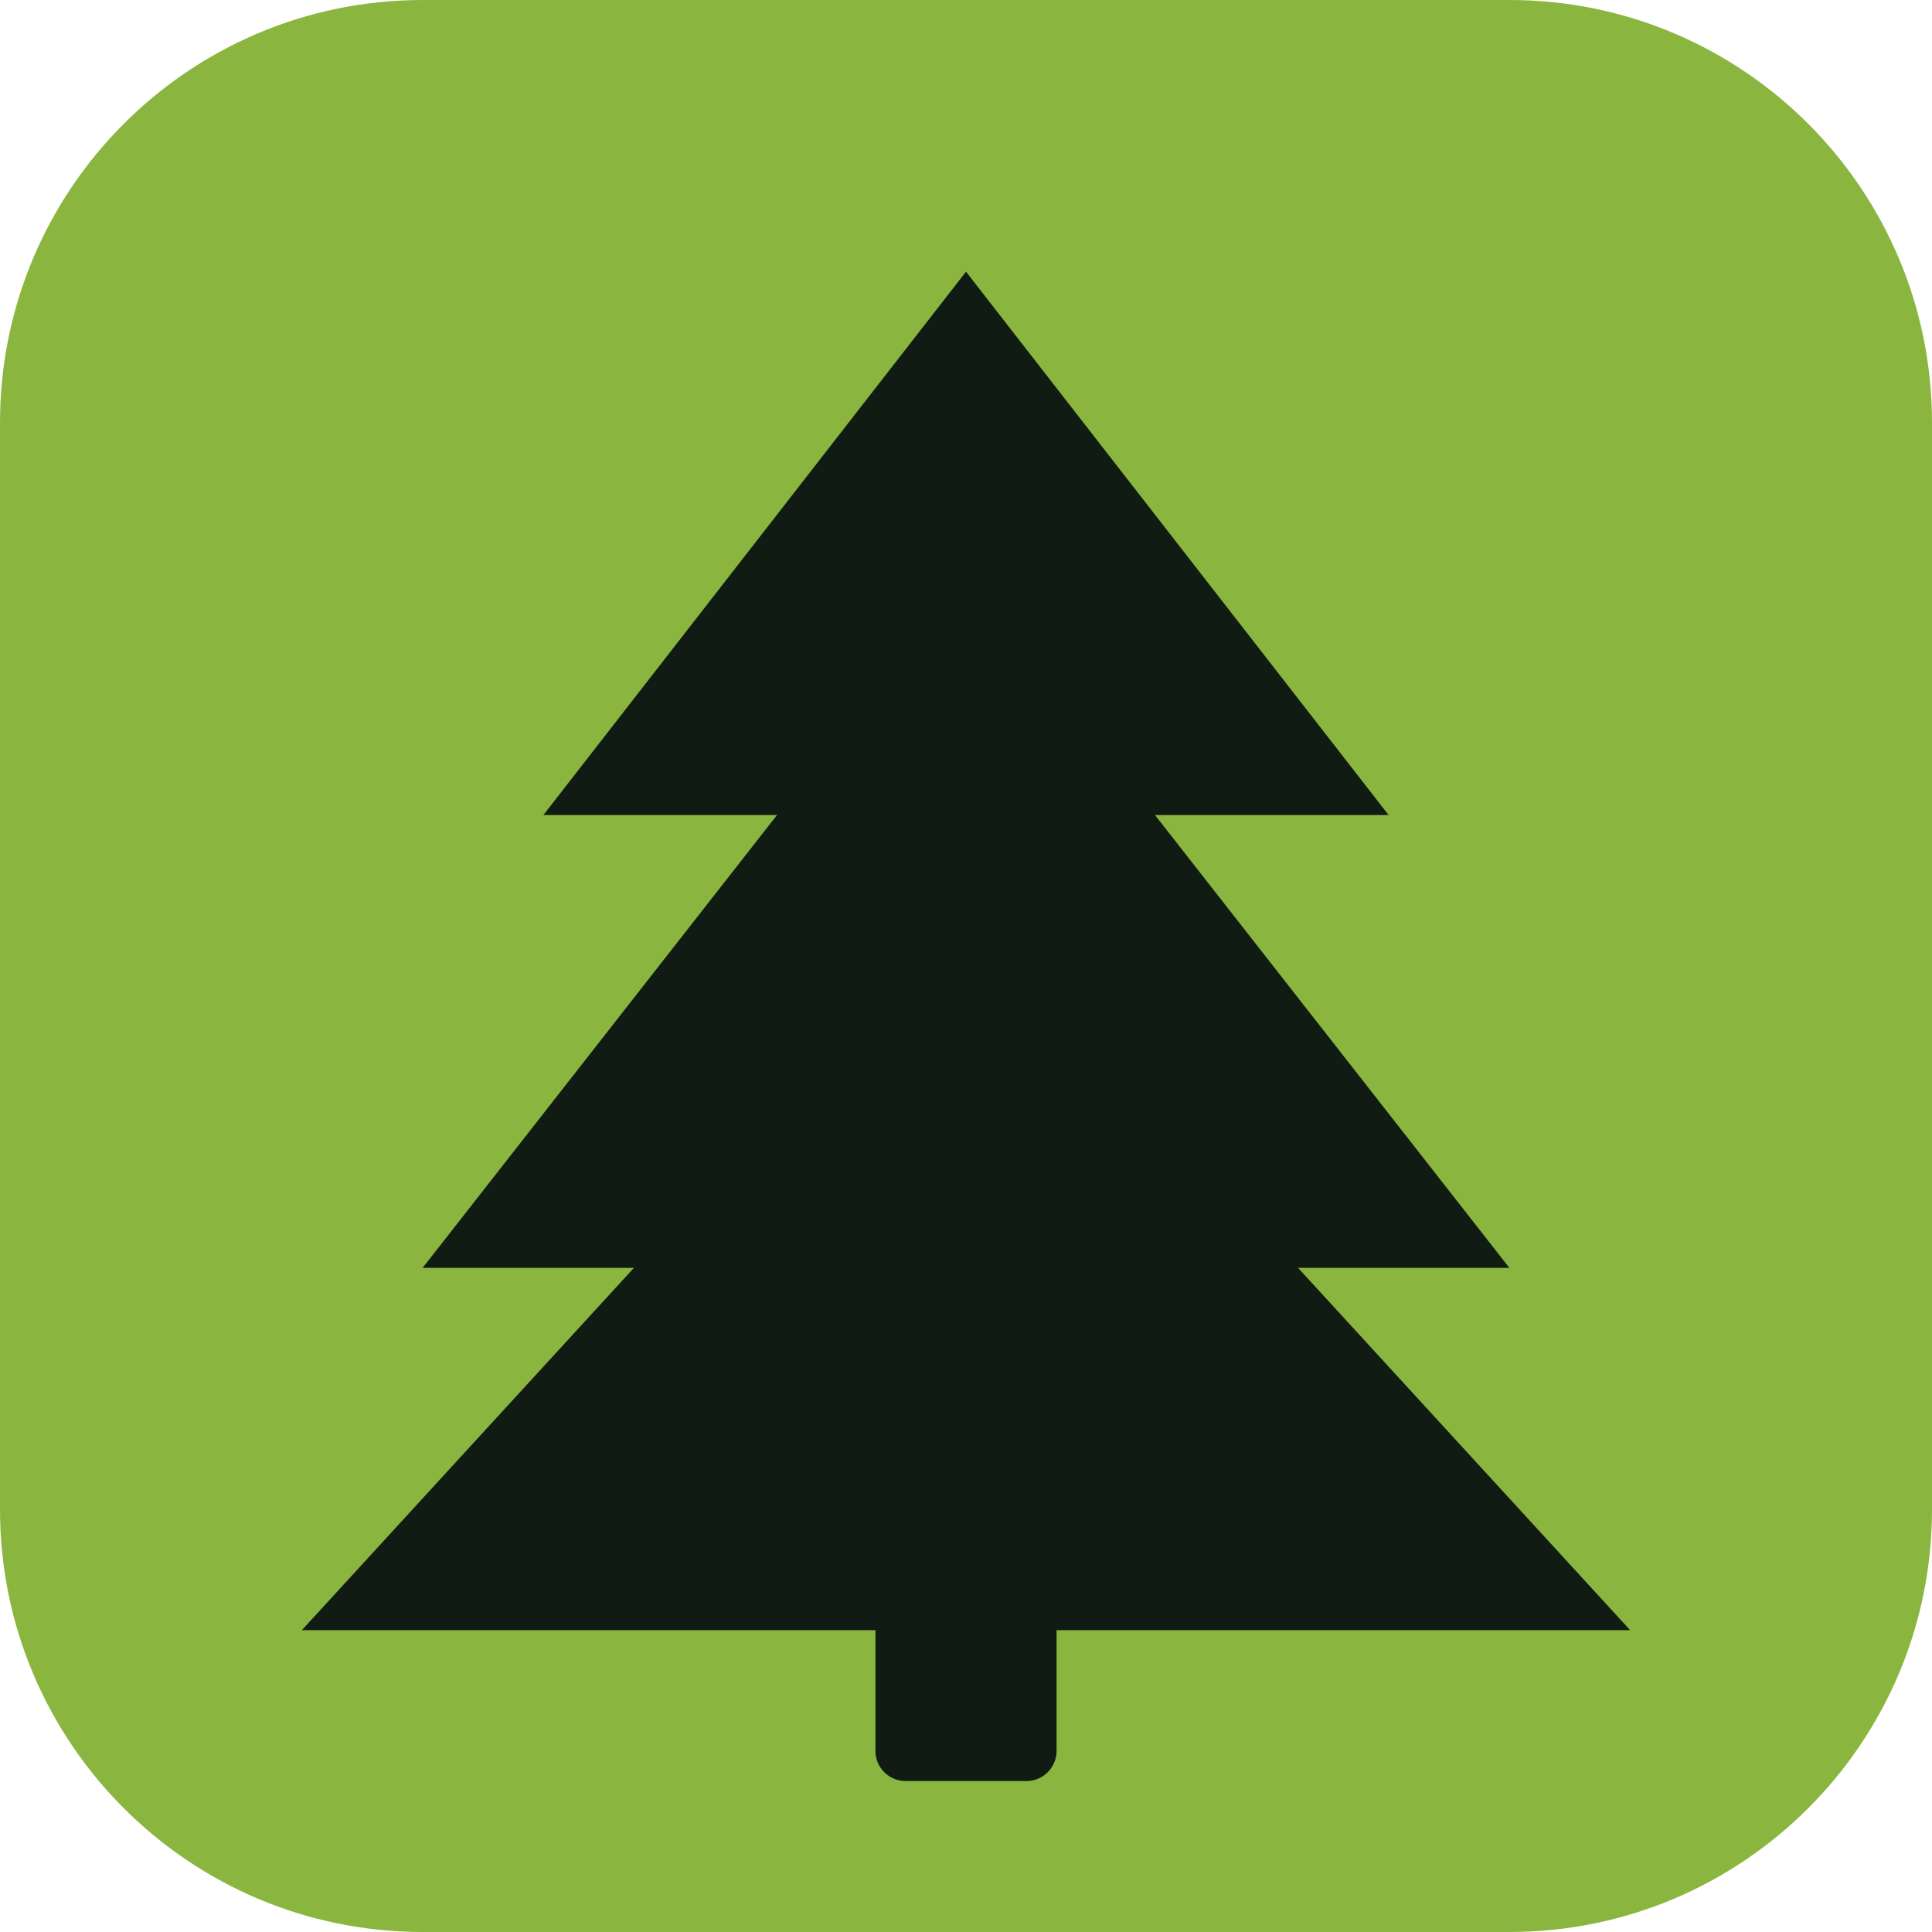
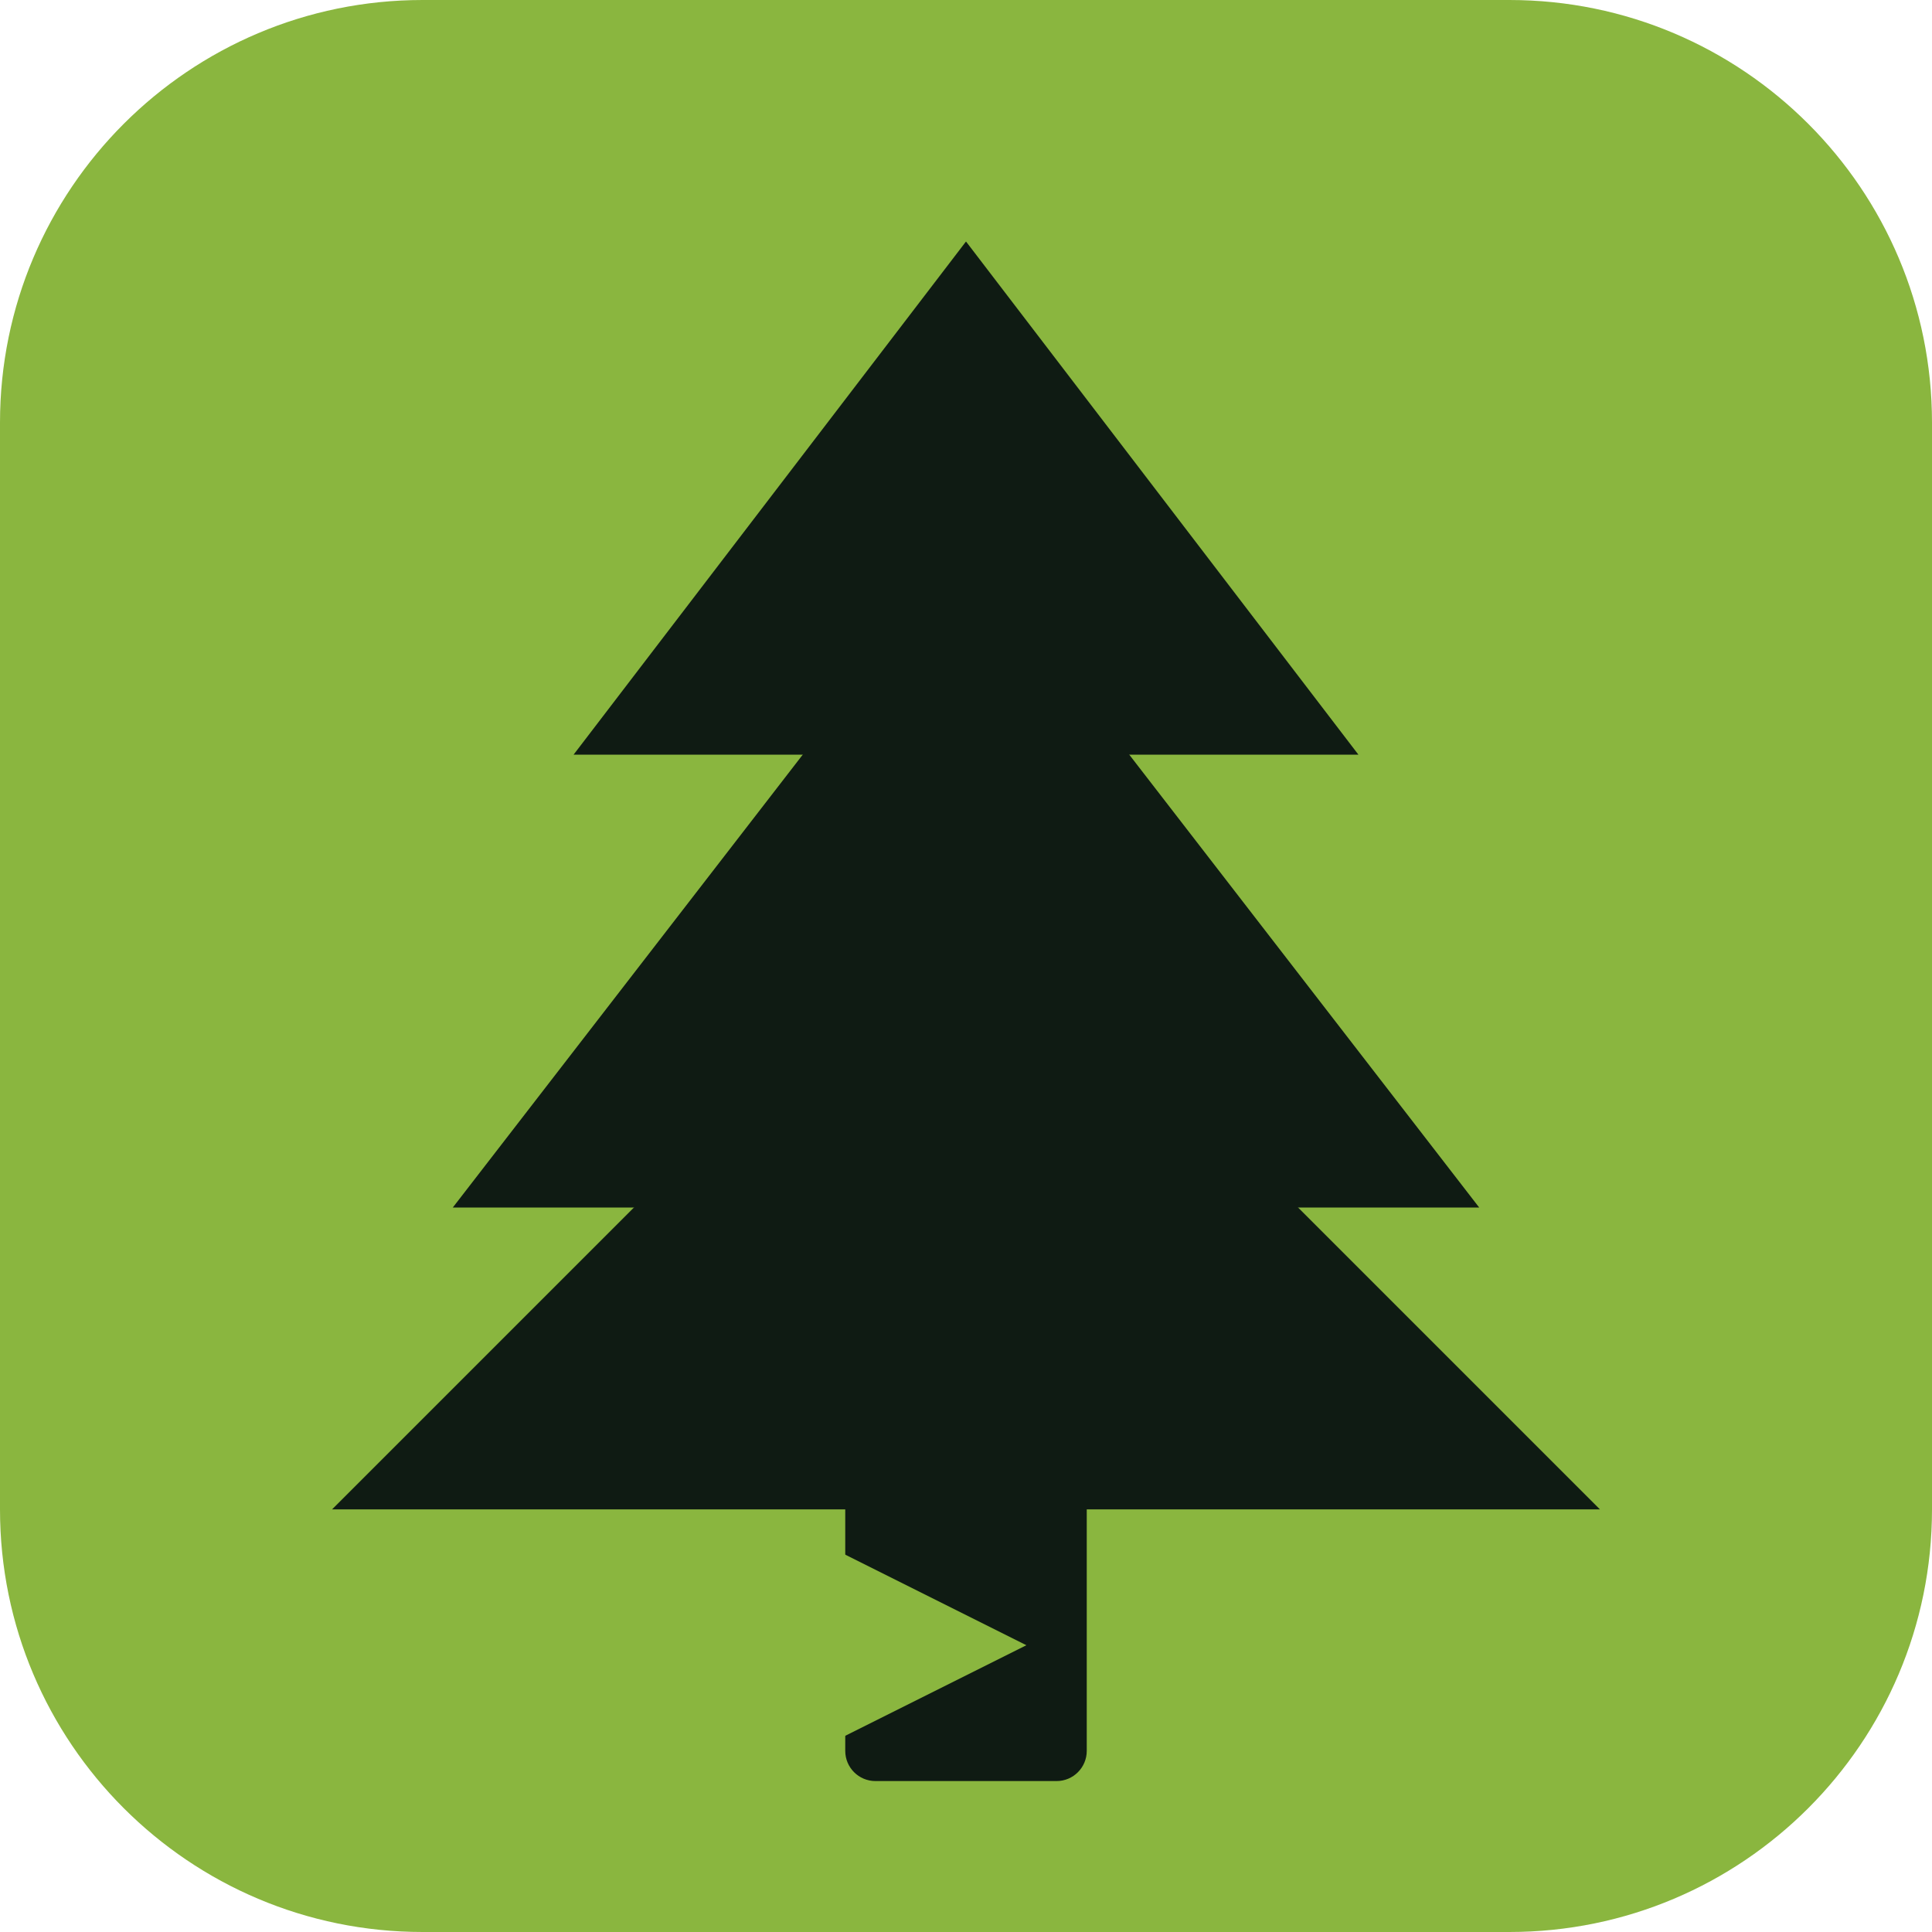
<svg xmlns="http://www.w3.org/2000/svg" viewBox="0 0 64 64" width="64" height="64">
  <rect width="64" height="64" rx="14" fill="#8ab63f" />
  <g fill="#0f1b13">
-     <polygon points="32,9 46,27 18,27" />
-     <polygon points="32,19 50,42 14,42" />
-     <polygon points="32,30 54,54 10,54" />
-     <rect x="29" y="53" width="6" height="6" rx="1" />
+     <polygon points="32,8 45,25 19,25" />
+     <polygon points="32,18 49,40 15,40" />
+     <polygon points="32,29 53,50 11,50" />
+     <rect x="28" y="49" width="8" height="10" rx="1" />
  </g>
+   <polygon points="27,51 34,54.5 27,58" fill="#8ab63f" />
</svg>
